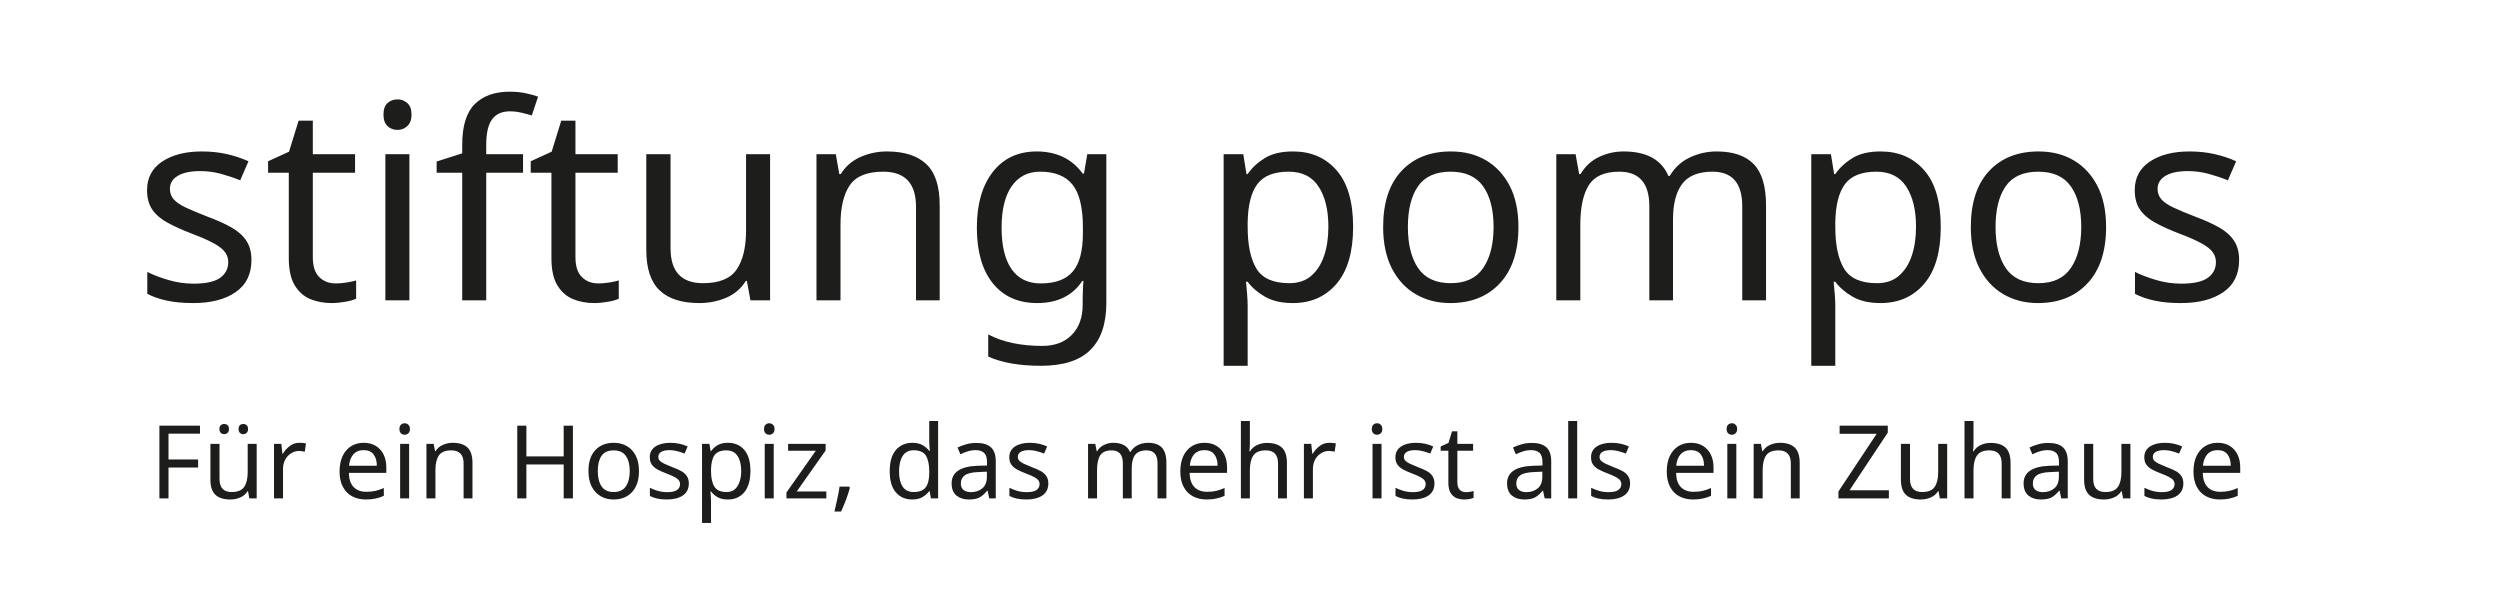
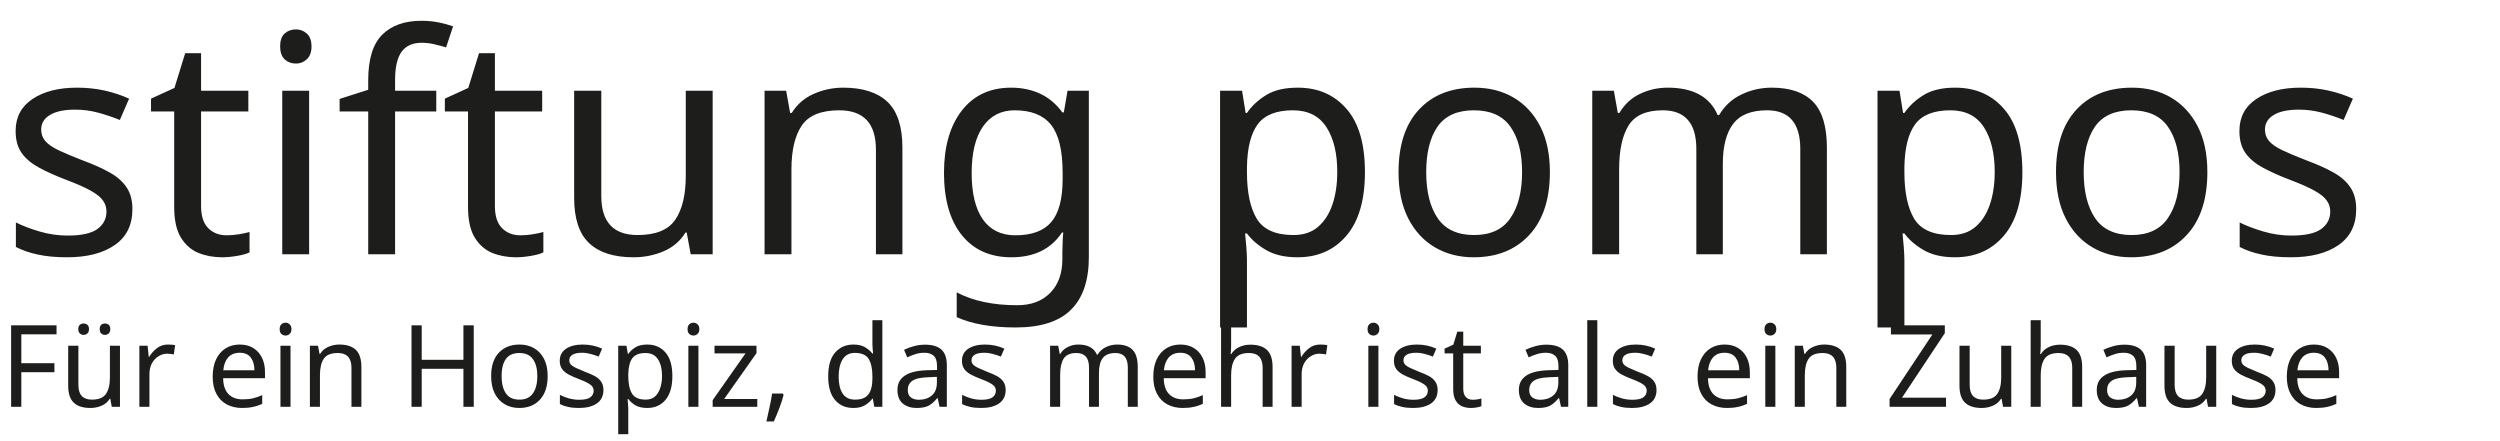
- <svg xmlns="http://www.w3.org/2000/svg" id="Ebene_1" version="1.1" viewBox="0 0 330.04 78.2">
+ <svg xmlns="http://www.w3.org/2000/svg" id="Ebene_1" version="1.1" viewBox="0 0 295 52">
  <defs>
    <style>
      .st0 {
        font-size: 36px;
      }
- 
      .st0, .st1 {
        fill: #1d1d1b;
        font-family: Galvji, Galvji;
      }
- 
      .st1 {
        font-size: 13.46px;
      }
    </style>
  </defs>
-   <text class="st0" transform="translate(17.57 39.65)">
+   <text class="st0" transform="translate(0 30)">
    <tspan x="0" y="0">stiftung pompos</tspan>
  </text>
-   <text class="st1" transform="translate(19.73 65.8)">
+   <text class="st1" transform="translate(0 48)">
    <tspan x="0" y="0">Für ein Hospiz, das mehr ist als ein Zuhause</tspan>
  </text>
</svg>
